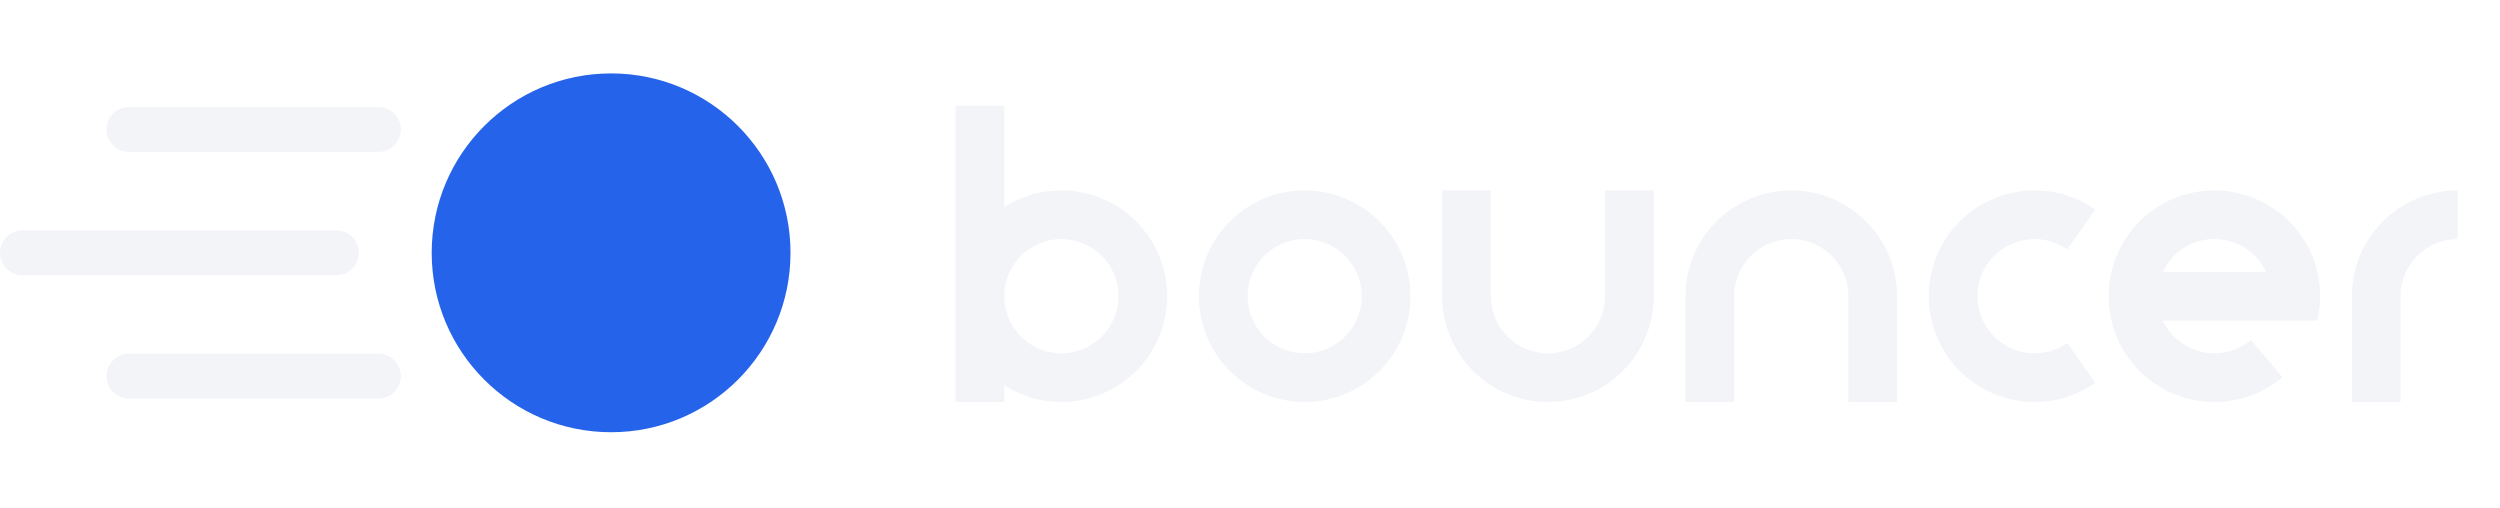
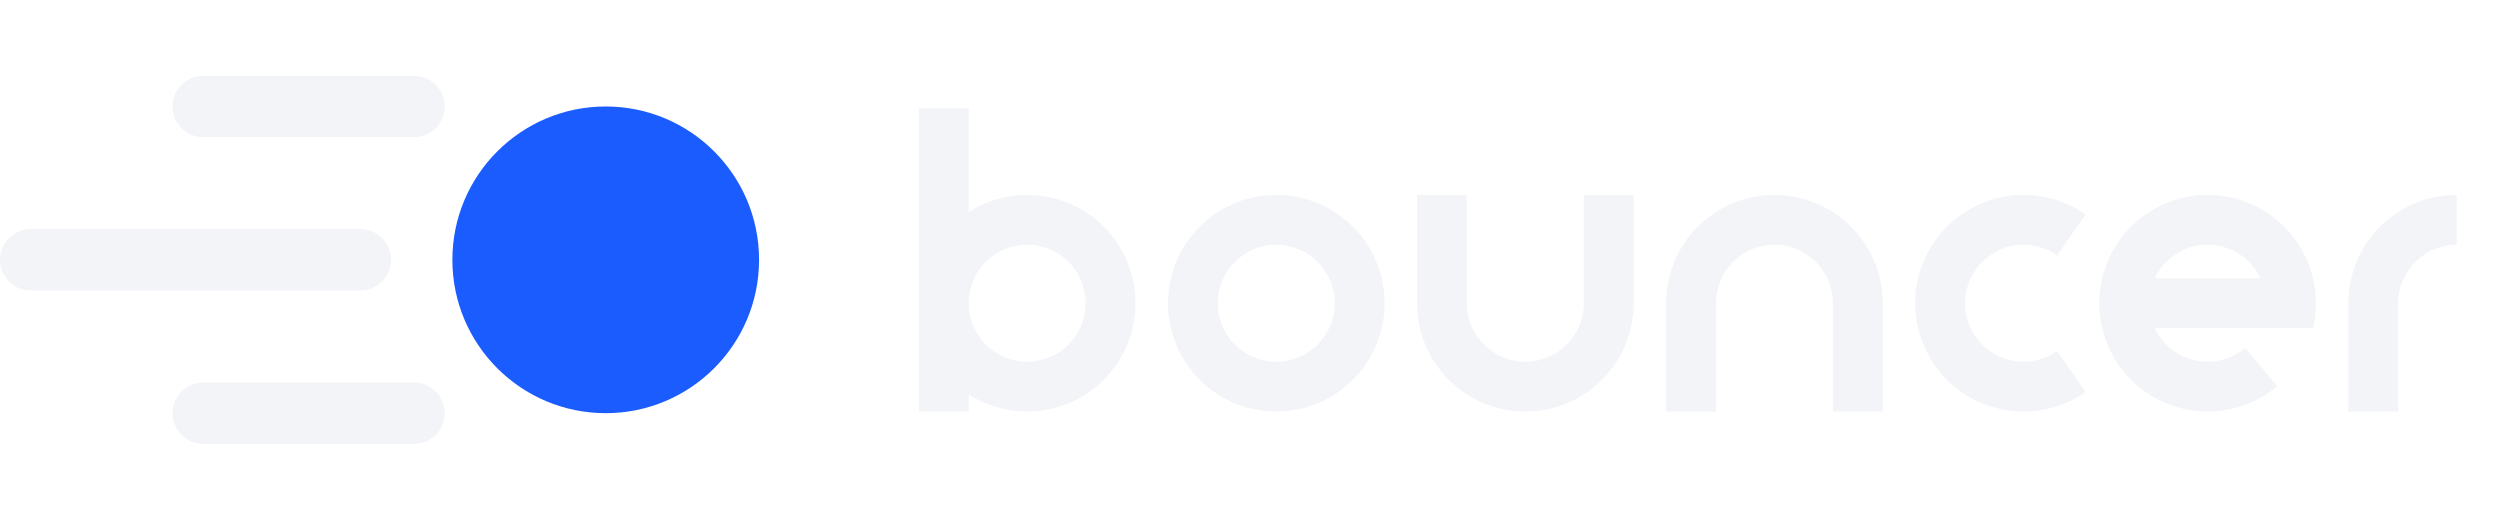
- <svg xmlns="http://www.w3.org/2000/svg" width="472.67" height="96" viewBox="0 0 472.67 96" role="img" aria-label="bouncer">
-   <g transform="translate(0 16) scale(0.53) translate(-72 -128)">
-     <g transform="translate(22 100)">
+ <svg xmlns="http://www.w3.org/2000/svg" width="461.7" height="96" viewBox="0 0 461.7 96" role="img" aria-label="bouncer">
+   <g transform="translate(0 14) scale(0.708) translate(-29 -80)">
+     <g transform="translate(-9 0)">
+       <circle cx="196" cy="128" r="40" fill="#1B5CFF" />
      <g fill="none" stroke="#F2F4F8" stroke-width="16" stroke-linecap="round">
-         <line x1="96" y1="44" x2="185" y2="44" />
-         <line x1="58" y1="88" x2="170" y2="88" />
-         <line x1="96" y1="132" x2="185" y2="132" />
+         <line x1="91" y1="88" x2="146" y2="88" />
+         <line x1="46" y1="128" x2="132" y2="128" />
+         <line x1="91" y1="168" x2="146" y2="168" />
      </g>
-       <circle cx="268" cy="88" r="64" fill="#2563EB" />
    </g>
  </g>
-   <g transform="translate(180.67 20) scale(0.2)" fill="#F2F4F8" fill-rule="nonzero">
+   <g transform="translate(169.7 20) scale(0.2)" fill="#F2F4F8" fill-rule="nonzero">
    <path d="M 0 0 L 46 0 L 46 280 L 0 280 Z M 0 180 A 100 100 0 1 1 200 180 A 100 100 0 1 1 0 180 Z M 46 180 A 54 54 0 1 0 154 180 A 54 54 0 1 0 46 180 Z M 230 180 A 100 100 0 1 1 430 180 A 100 100 0 1 1 230 180 Z M 276 180 A 54 54 0 1 0 384 180 A 54 54 0 1 0 276 180 Z M 460 80 L 460 180 A 100 100 0 0 0 660 180 L 660 80 L 614 80 L 614 180 A 54 54 0 0 1 506 180 L 506 80 Z M 690 280 L 690 180 A 100 100 0 0 1 890 180 L 890 280 L 844 280 L 844 180 A 54 54 0 0 0 736 180 L 736 280 Z M 1077.36 98.08 A 100 100 0 1 0 1077.36 261.92 L 1050.97 224.23 A 54 54 0 1 1 1050.97 135.77 Z M 1287.32 203 A 100 100 0 1 0 1254.28 256.6 L 1224.71 221.37 A 54 54 0 0 1 1141.14 203 Z M 1141.14 157 A 54 54 0 0 1 1238.86 157 Z M 1320 280 L 1320 180 A 100 100 0 0 1 1420 80 L 1420 126 A 54 54 0 0 0 1366 180 L 1366 280 Z" />
  </g>
</svg>
